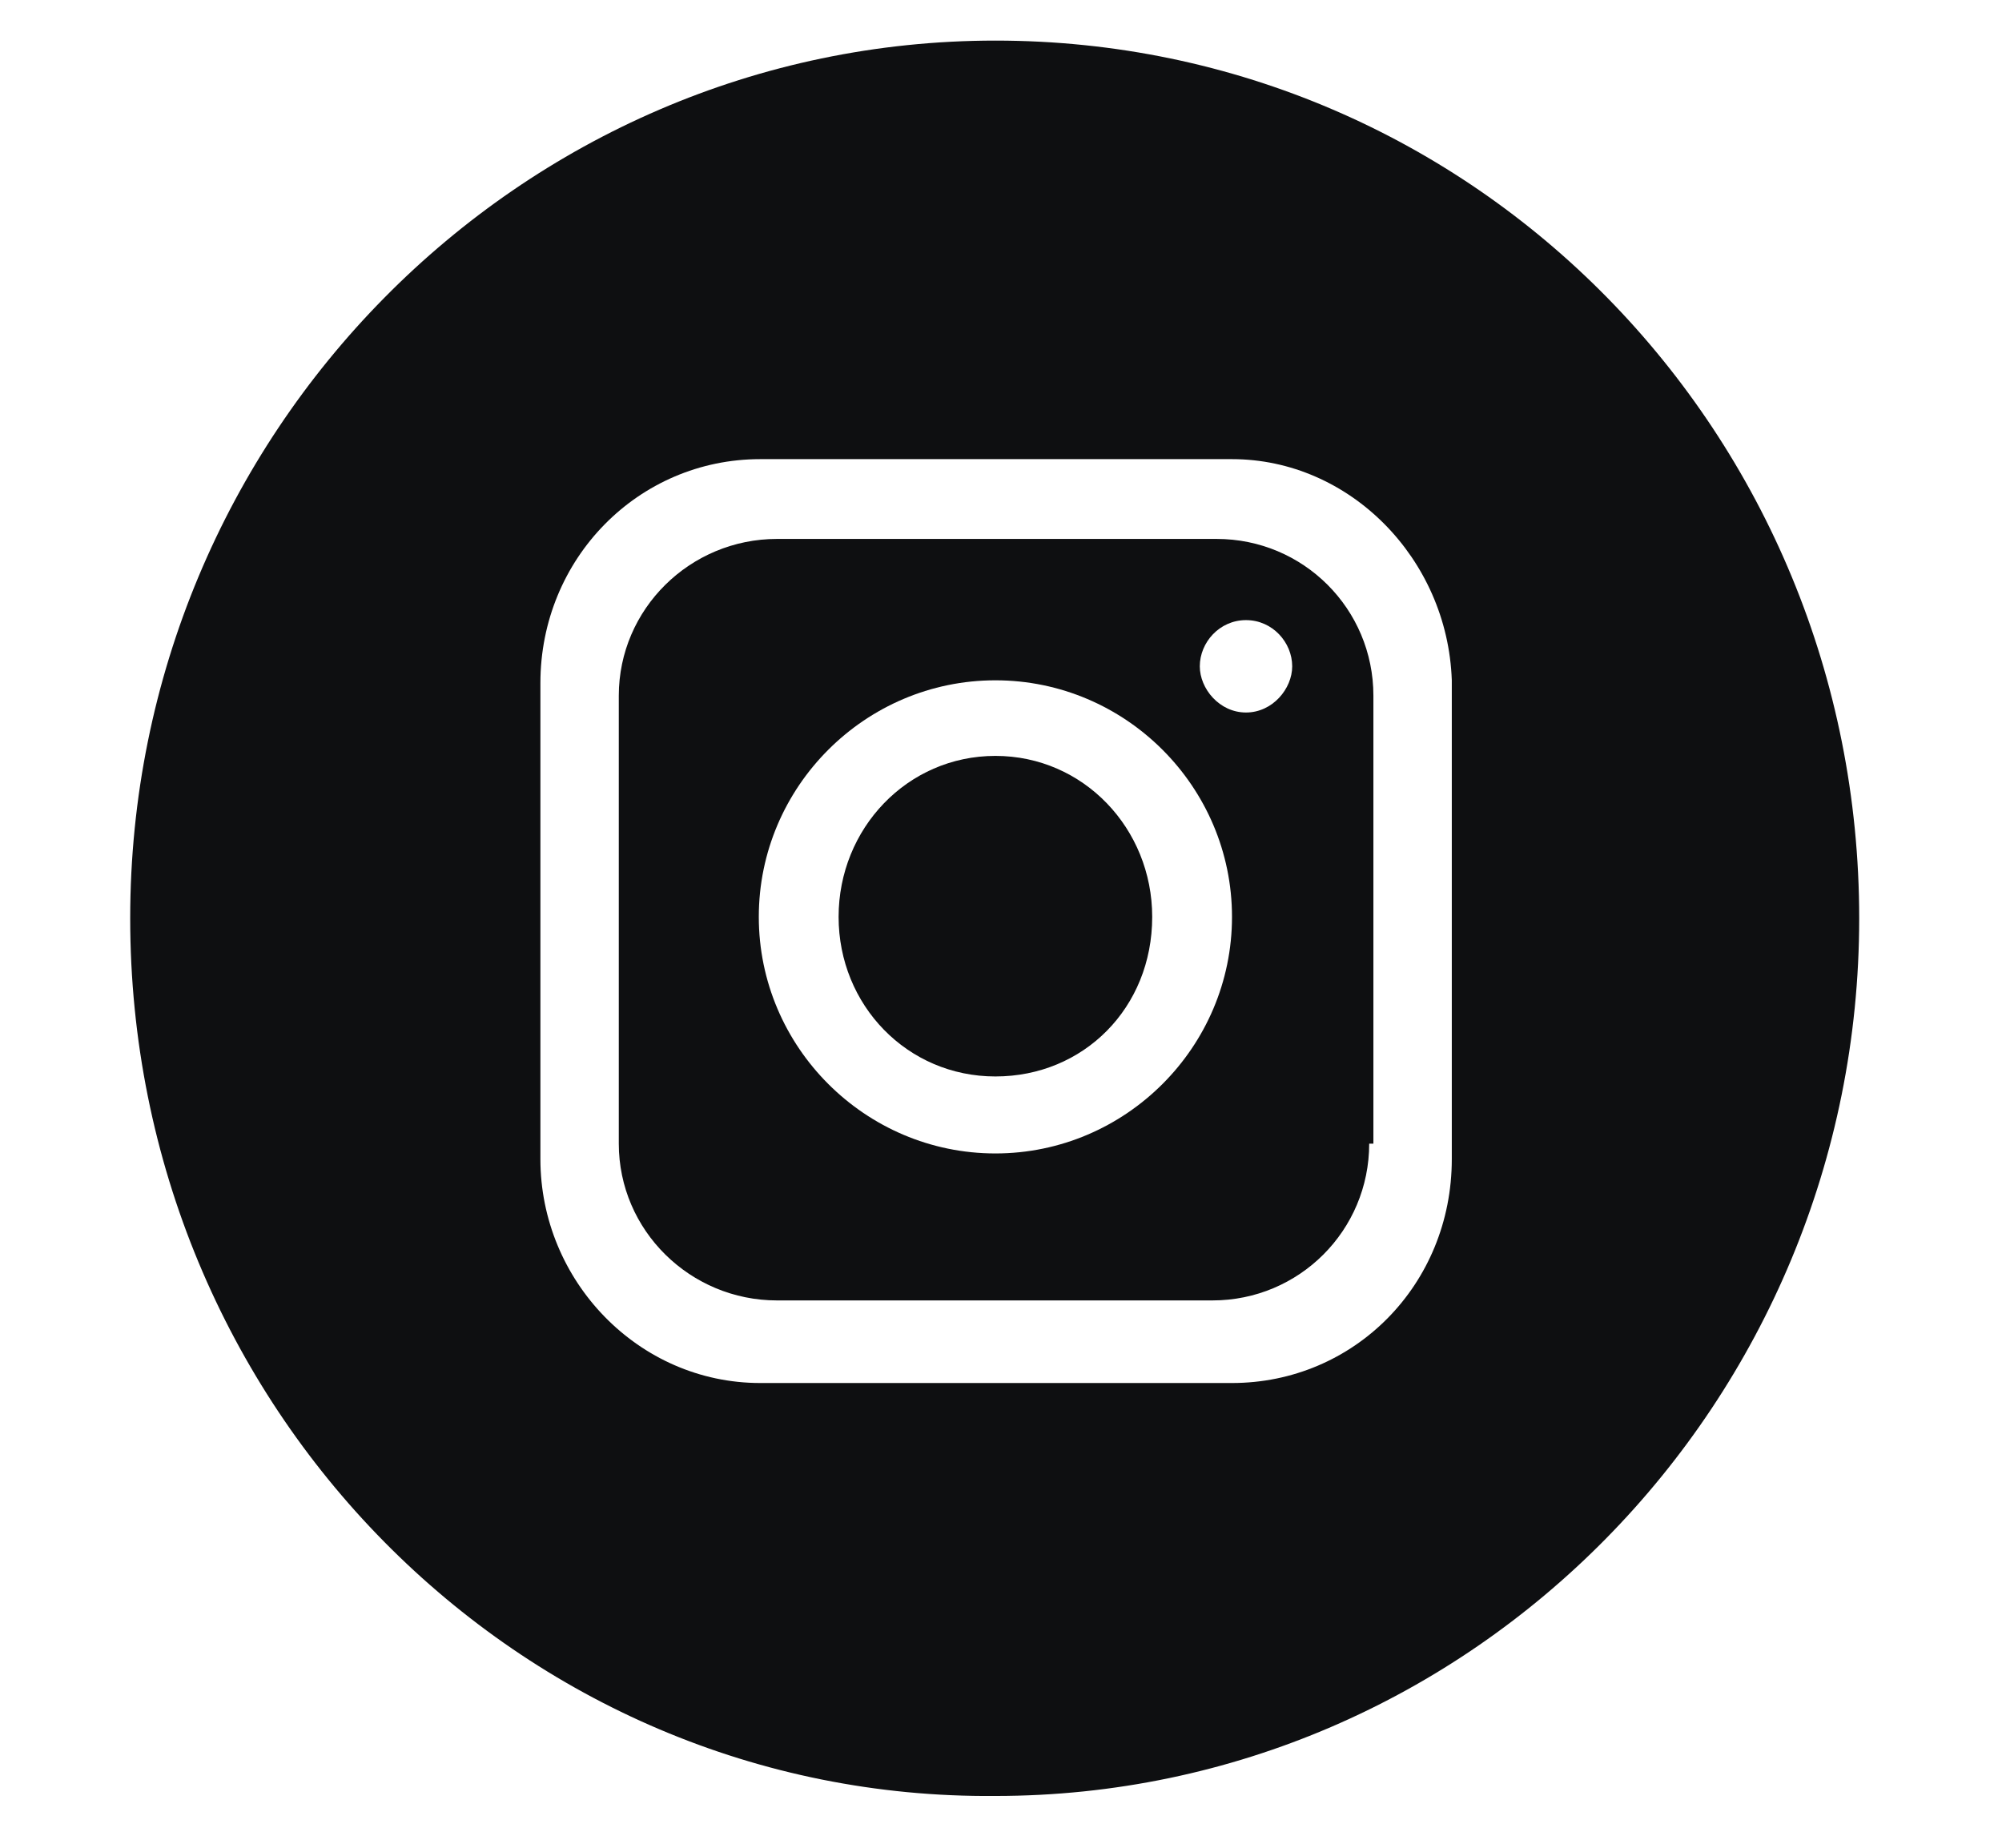
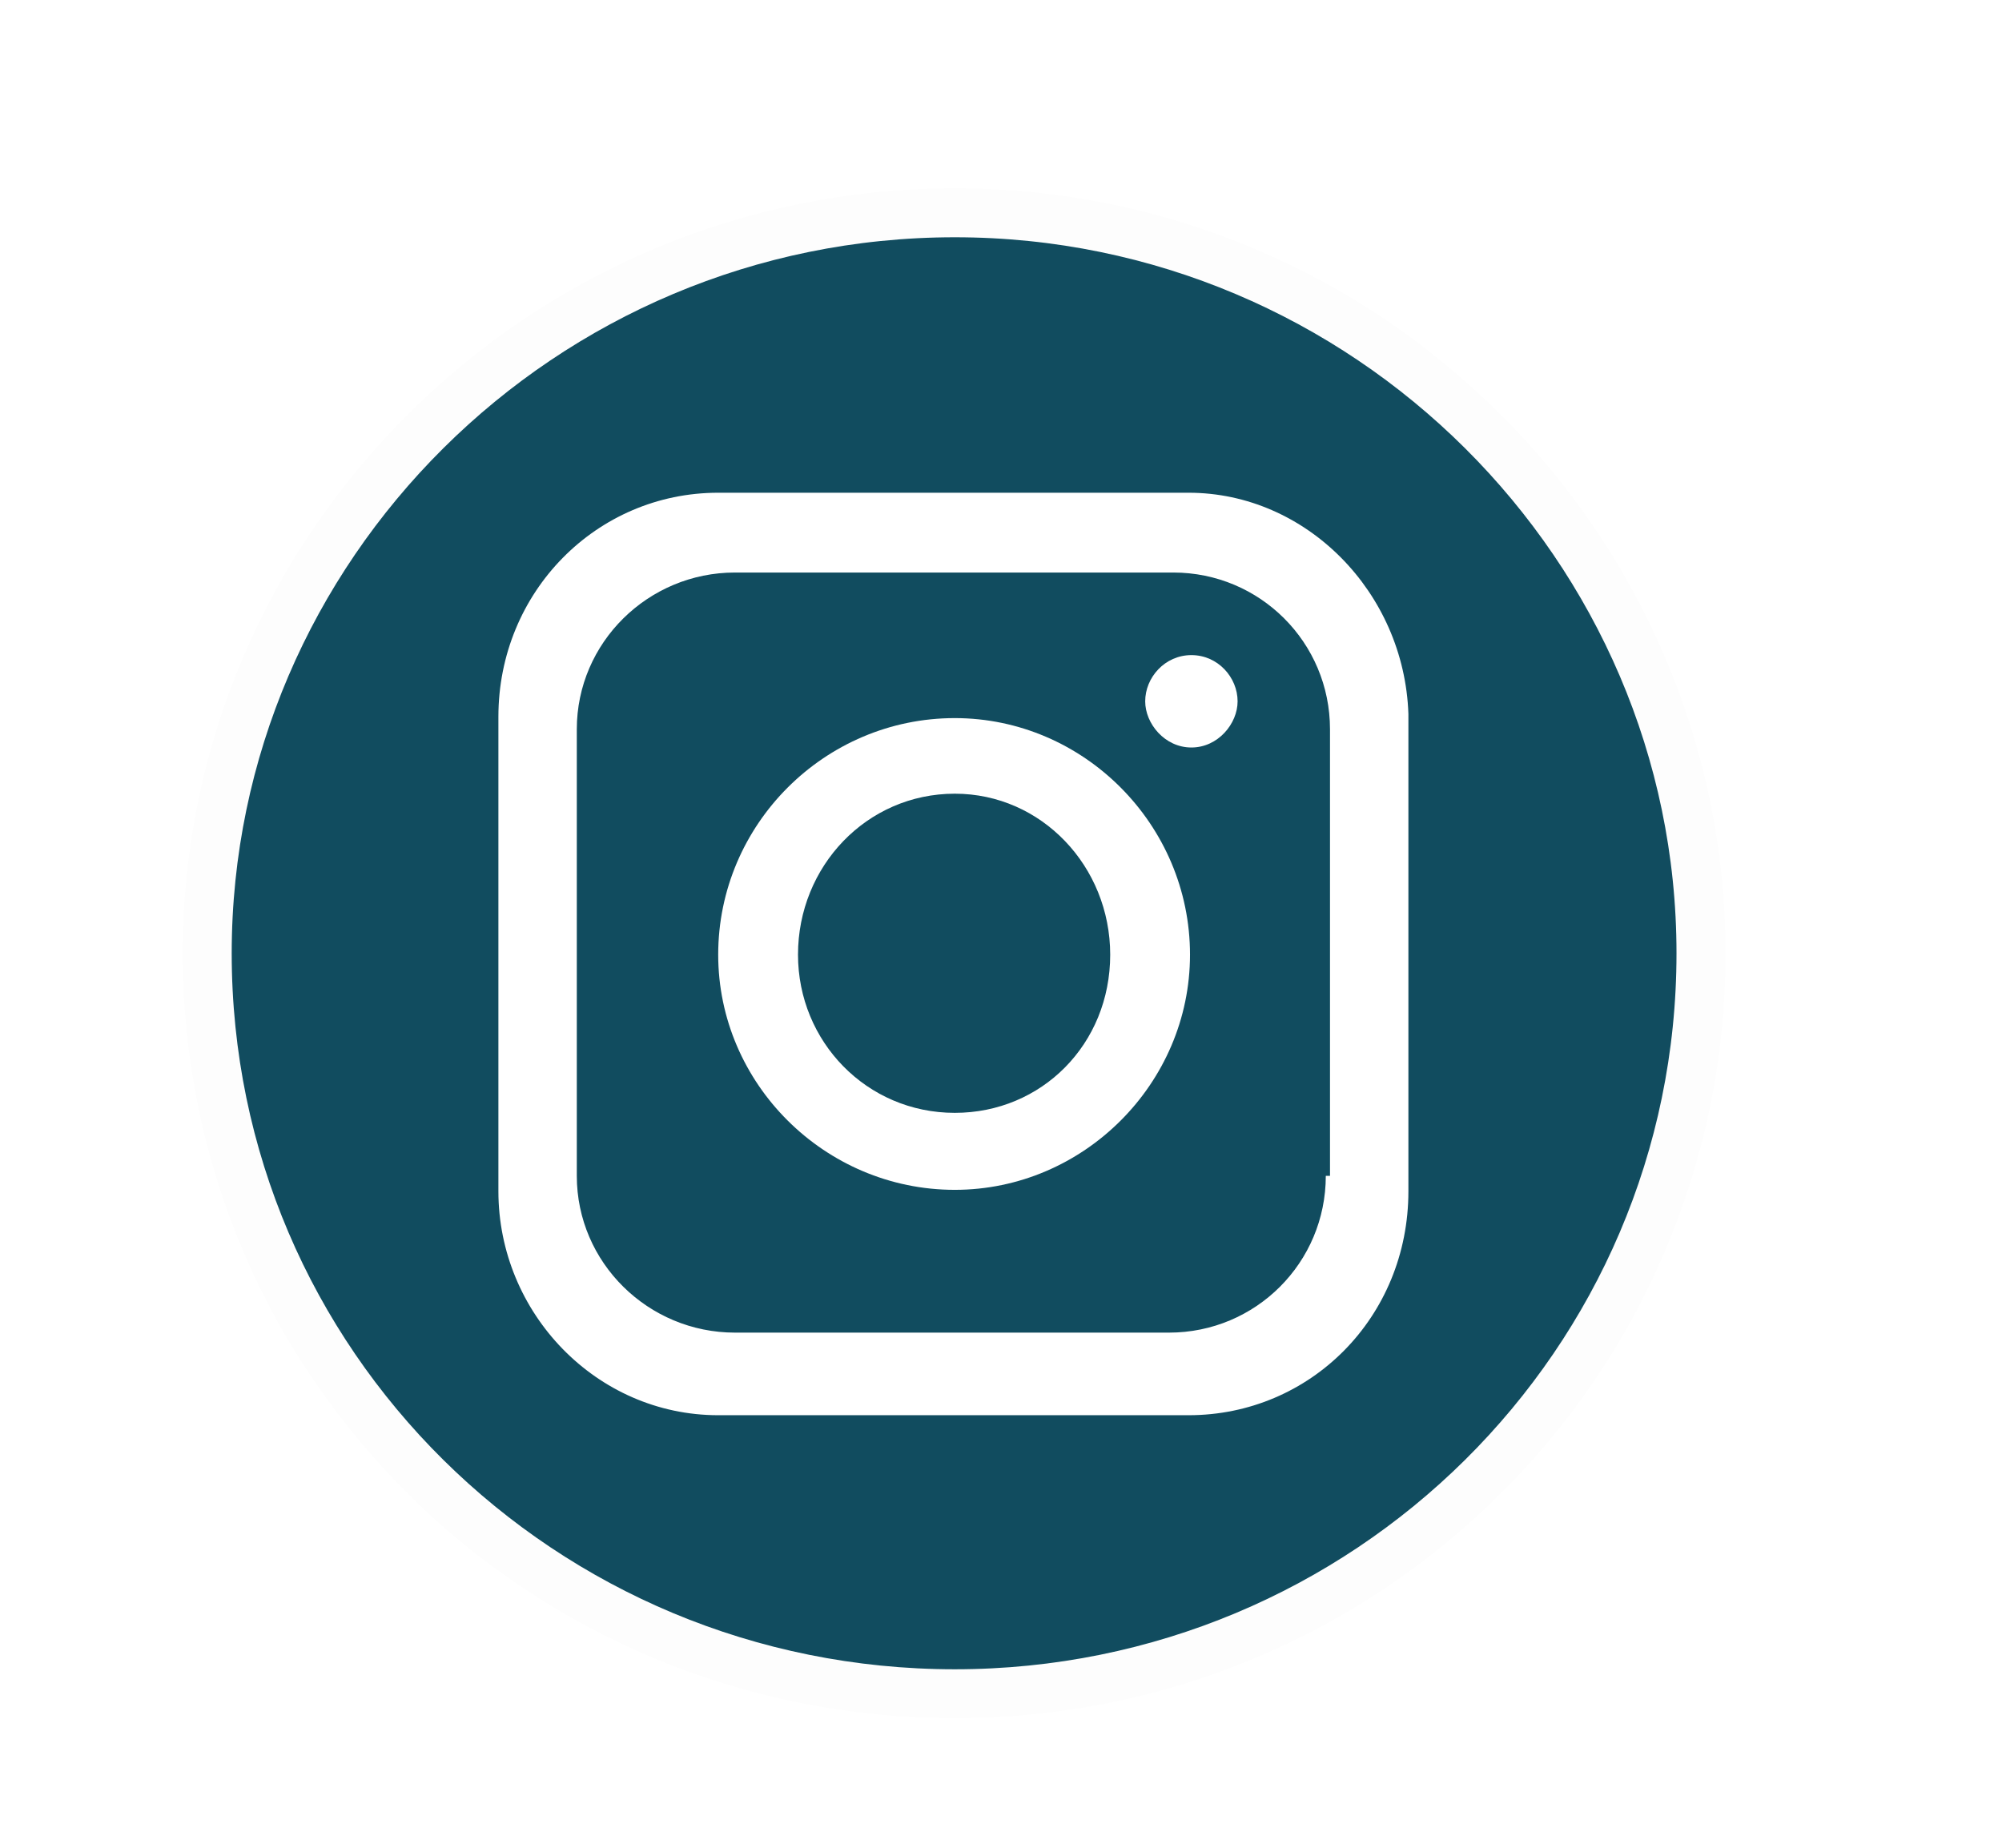
<svg xmlns="http://www.w3.org/2000/svg" xmlns:ns1="http://xml.openoffice.org/svg/export" version="1.2" width="14.3mm" height="13.2mm" viewBox="0 0 1430 1320" preserveAspectRatio="xMidYMid" fill-rule="evenodd" stroke-width="28.222" stroke-linejoin="round" xml:space="preserve">
  <defs class="ClipPathGroup">
    <clipPath id="presentation_clip_path" clipPathUnits="userSpaceOnUse">
      <rect x="0" y="0" width="1430" height="1320" />
    </clipPath>
    <clipPath id="presentation_clip_path_shrink" clipPathUnits="userSpaceOnUse">
      <rect x="1" y="1" width="1428" height="1318" />
    </clipPath>
  </defs>
  <defs class="TextShapeIndex">
-     <g ns1:slide="id1" ns1:id-list="id3" />
+     <g ns1:slide="id1" ns1:id-list="id3 id4 id5 id6" />
  </defs>
  <defs class="EmbeddedBulletChars">
    <g id="bullet-char-template-57356" transform="scale(0.0004882812,-0.0004882812)">
      <path d="M 580,1141 L 1163,571 580,0 -4,571 580,1141 Z" />
    </g>
    <g id="bullet-char-template-57354" transform="scale(0.0004882812,-0.0004882812)">
      <path d="M 8,1128 L 1137,1128 1137,0 8,0 8,1128 Z" />
    </g>
    <g id="bullet-char-template-10146" transform="scale(0.0004882812,-0.0004882812)">
      <path d="M 174,0 L 602,739 174,1481 1456,739 174,0 Z M 1358,739 L 309,1346 659,739 1358,739 Z" />
    </g>
    <g id="bullet-char-template-10132" transform="scale(0.0004882812,-0.0004882812)">
      <path d="M 2015,739 L 1276,0 717,0 1260,543 174,543 174,936 1260,936 717,1481 1274,1481 2015,739 Z" />
    </g>
    <g id="bullet-char-template-10007" transform="scale(0.0004882812,-0.0004882812)">
      <path d="M 0,-2 C -7,14 -16,27 -25,37 L 356,567 C 262,823 215,952 215,954 215,979 228,992 255,992 264,992 276,990 289,987 310,991 331,999 354,1012 L 381,999 492,748 772,1049 836,1024 860,1049 C 881,1039 901,1025 922,1006 886,937 835,863 770,784 769,783 710,716 594,584 L 774,223 C 774,196 753,168 711,139 L 727,119 C 717,90 699,76 672,76 641,76 570,178 457,381 L 164,-76 C 142,-110 111,-127 72,-127 30,-127 9,-110 8,-76 1,-67 -2,-52 -2,-32 -2,-23 -1,-13 0,-2 Z" />
    </g>
    <g id="bullet-char-template-10004" transform="scale(0.0004882812,-0.0004882812)">
      <path d="M 285,-33 C 182,-33 111,30 74,156 52,228 41,333 41,471 41,549 55,616 82,672 116,743 169,778 240,778 293,778 328,747 346,684 L 369,508 C 377,444 397,411 428,410 L 1163,1116 C 1174,1127 1196,1133 1229,1133 1271,1133 1292,1118 1292,1087 L 1292,965 C 1292,929 1282,901 1262,881 L 442,47 C 390,-6 338,-33 285,-33 Z" />
    </g>
    <g id="bullet-char-template-9679" transform="scale(0.0004882812,-0.0004882812)">
      <path d="M 813,0 C 632,0 489,54 383,161 276,268 223,411 223,592 223,773 276,916 383,1023 489,1130 632,1184 813,1184 992,1184 1136,1130 1245,1023 1353,916 1407,772 1407,592 1407,412 1353,268 1245,161 1136,54 992,0 813,0 Z" />
    </g>
    <g id="bullet-char-template-8226" transform="scale(0.0004882812,-0.0004882812)">
      <path d="M 346,457 C 273,457 209,483 155,535 101,586 74,649 74,723 74,796 101,859 155,911 209,963 273,989 346,989 419,989 480,963 531,910 582,859 608,796 608,723 608,648 583,586 532,535 482,483 420,457 346,457 Z" />
    </g>
    <g id="bullet-char-template-8211" transform="scale(0.0004882812,-0.0004882812)">
      <path d="M -4,459 L 1135,459 1135,606 -4,606 -4,459 Z" />
    </g>
    <g id="bullet-char-template-61548" transform="scale(0.0004882812,-0.0004882812)">
      <path d="M 173,740 C 173,903 231,1043 346,1159 462,1274 601,1332 765,1332 928,1332 1067,1274 1183,1159 1299,1043 1357,903 1357,740 1357,577 1299,437 1183,322 1067,206 928,148 765,148 601,148 462,206 346,322 231,437 173,577 173,740 Z" />
    </g>
  </defs>
  <g>
    <g id="id2" class="Master_Slide">
      <g id="bg-id2" class="Background" />
      <g id="bo-id2" class="BackgroundObjects" />
    </g>
  </g>
  <g class="SlideGroup">
    <g>
      <g id="container-id1">
        <g id="id1" class="Slide" clip-path="url(#presentation_clip_path)">
          <g class="Page">
-             <g class="Graphic">
-               <g id="id3">
-                 <rect class="BoundingBox" stroke="none" fill="none" x="0" y="1" width="1423" height="1320" />
-                 <path fill="rgb(14,15,17)" stroke="none" d="M 1328,656 C 1328,1002 1051,1283 711,1283 L 711,1283 C 371,1286 93,1005 93,656 L 93,656 C 93,310 371,29 711,29 L 711,29 C 1054,29 1328,310 1328,656 L 1328,656 Z" />
-                 <path fill="rgb(255,255,255)" stroke="none" d="M 978,817 C 978,879 928,929 866,929 L 555,929 C 493,929 442,879 442,817 L 442,497 C 442,435 493,385 555,385 L 869,385 C 931,385 981,435 981,497 L 981,817 978,817 Z M 880,328 L 543,328 C 456,328 386,399 386,488 L 386,828 C 386,915 456,988 543,988 L 880,988 C 967,988 1037,918 1037,828 L 1037,486 C 1034,399 964,328 880,328 Z" />
-                 <path fill="rgb(255,255,255)" stroke="none" d="M 711,769 C 648,769 599,718 599,655 599,592 648,540 711,540 774,540 823,592 823,655 823,720 774,769 711,769 L 711,769 Z M 711,486 C 618,486 542,562 542,655 542,748 618,824 711,824 804,824 880,748 880,655 880,562 804,486 711,486 Z" />
-                 <path fill="rgb(255,255,255)" stroke="none" d="M 890,509 C 871,509 857,492 857,476 857,459 871,443 890,443 909,443 923,459 923,476 923,492 909,509 890,509 Z" />
+             <g class="Group">
+               <g class="com.sun.star.drawing.ClosedBezierShape">
+                 <g id="id3">
+                   <rect class="BoundingBox" stroke="none" fill="none" x="130" y="134" width="1104" height="1095" />
+                   <path fill="rgb(17,76,95)" stroke="none" d="M 1215,681 C 1215,974 976,1210 682,1210 L 682,1210 C 387,1210 148,974 148,681 L 148,681 C 148,391 387,152 682,152 L 682,152 C 976,152 1215,391 1215,681 Z" />
+                   <path fill="none" stroke="rgb(253,253,253)" stroke-width="35" stroke-linejoin="miter" d="M 1215,681 C 1215,974 976,1210 682,1210 L 682,1210 C 387,1210 148,974 148,681 L 148,681 C 148,391 387,152 682,152 L 682,152 C 976,152 1215,391 1215,681 Z" />
+                 </g>
+               </g>
+               <g class="com.sun.star.drawing.ClosedBezierShape">
+                 <g id="id4">
+                   <rect class="BoundingBox" stroke="none" fill="none" x="355" y="351" width="653" height="662" />
+                   <path fill="rgb(255,255,255)" stroke="none" d="M 947,840 C 947,902 897,952 835,952 732,952 628,952 525,952 463,952 412,902 412,840 412,734 412,627 412,521 412,459 463,409 525,409 629,409 734,409 838,409 900,409 950,459 950,521 950,627 950,734 950,840 949,840 948,840 947,840 Z M 849,352 C 737,352 625,352 513,352 426,352 356,423 356,512 356,625 356,738 356,851 356,938 426,1011 513,1011 625,1011 737,1011 849,1011 936,1011 1006,941 1006,851 1006,737 1006,624 1006,510 1003,423 933,352 849,352 Z" />
+                 </g>
+               </g>
+               <g class="com.sun.star.drawing.ClosedBezierShape">
+                 <g id="id5">
+                   <rect class="BoundingBox" stroke="none" fill="none" x="512" y="512" width="340" height="340" />
+                   <path fill="rgb(255,255,255)" stroke="none" d="M 682,795 C 619,795 570,744 570,682 570,619 619,567 682,567 744,567 793,619 793,682 793,746 744,795 682,795 Z M 682,513 C 589,513 513,589 513,682 513,774 589,850 682,850 774,850 850,774 850,682 850,589 774,513 682,513 Z" />
+                 </g>
+               </g>
+               <g class="com.sun.star.drawing.ClosedBezierShape">
+                 <g id="id6">
+                   <rect class="BoundingBox" stroke="none" fill="none" x="818" y="467" width="68" height="68" />
+                   <path fill="rgb(255,255,255)" stroke="none" d="M 851,534 C 832,534 818,517 818,501 818,484 832,468 851,468 870,468 884,484 884,501 884,517 870,534 851,534 Z" />
+                 </g>
              </g>
            </g>
          </g>
        </g>
      </g>
    </g>
  </g>
</svg>
